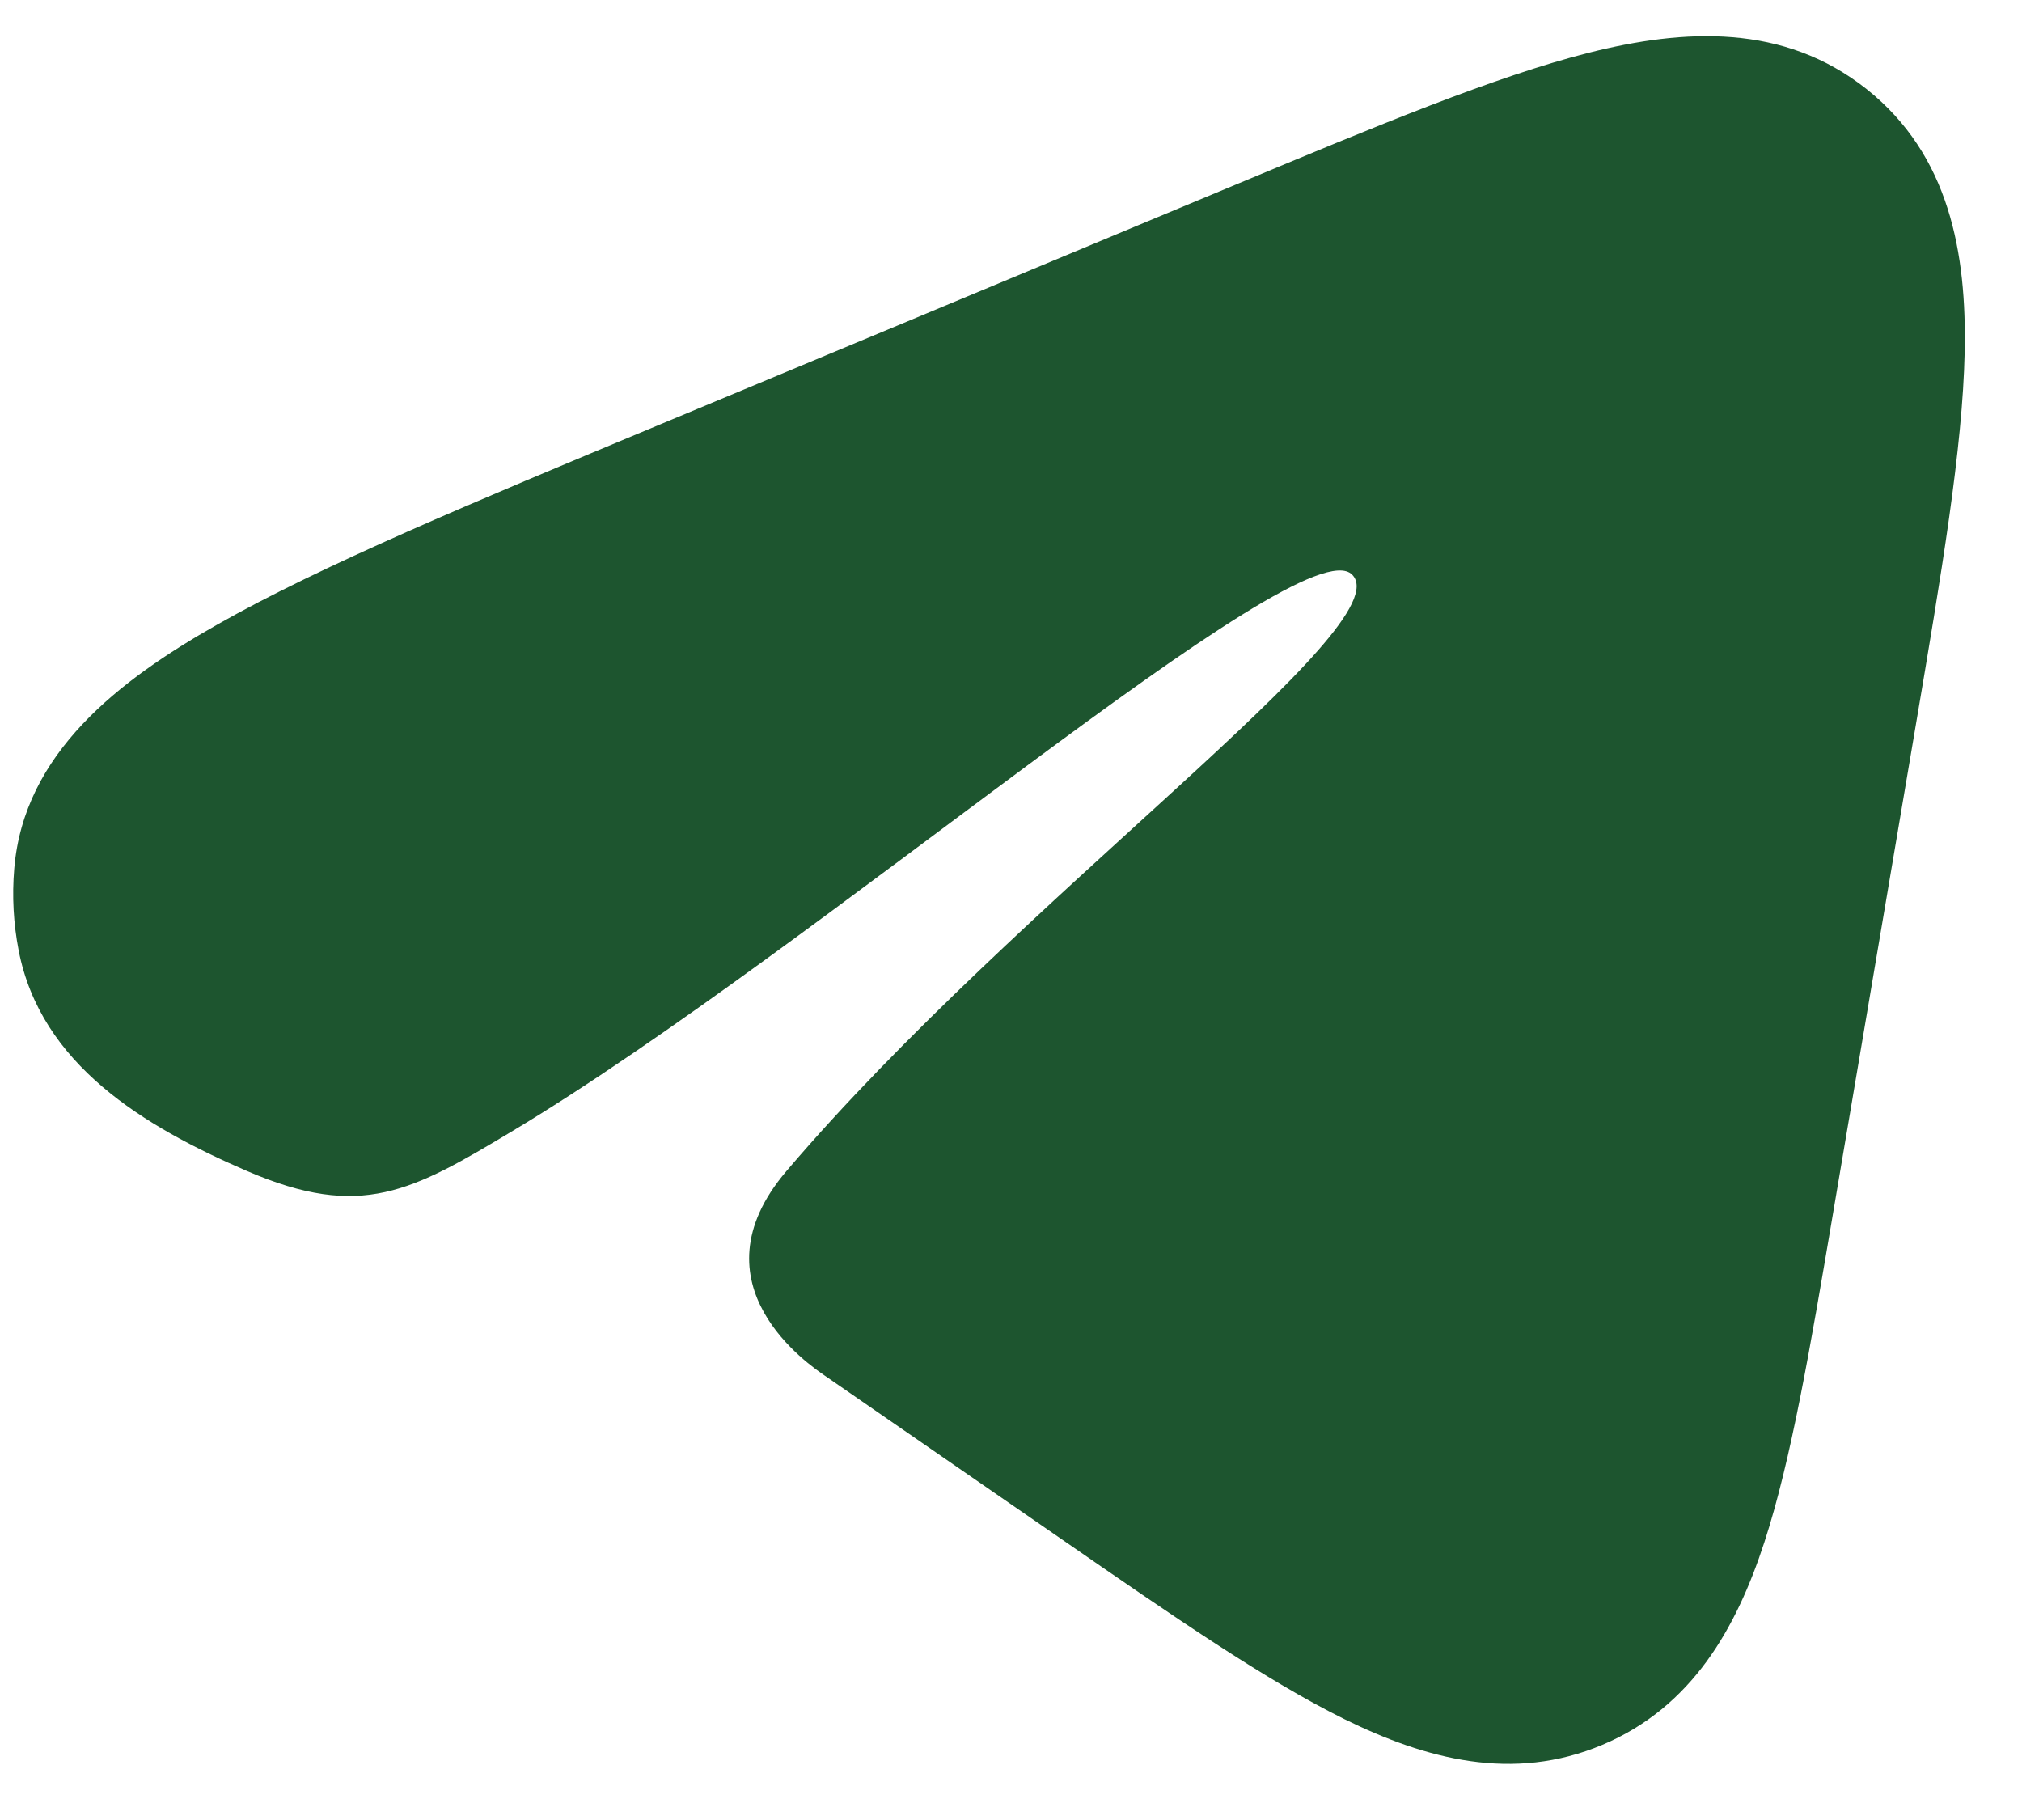
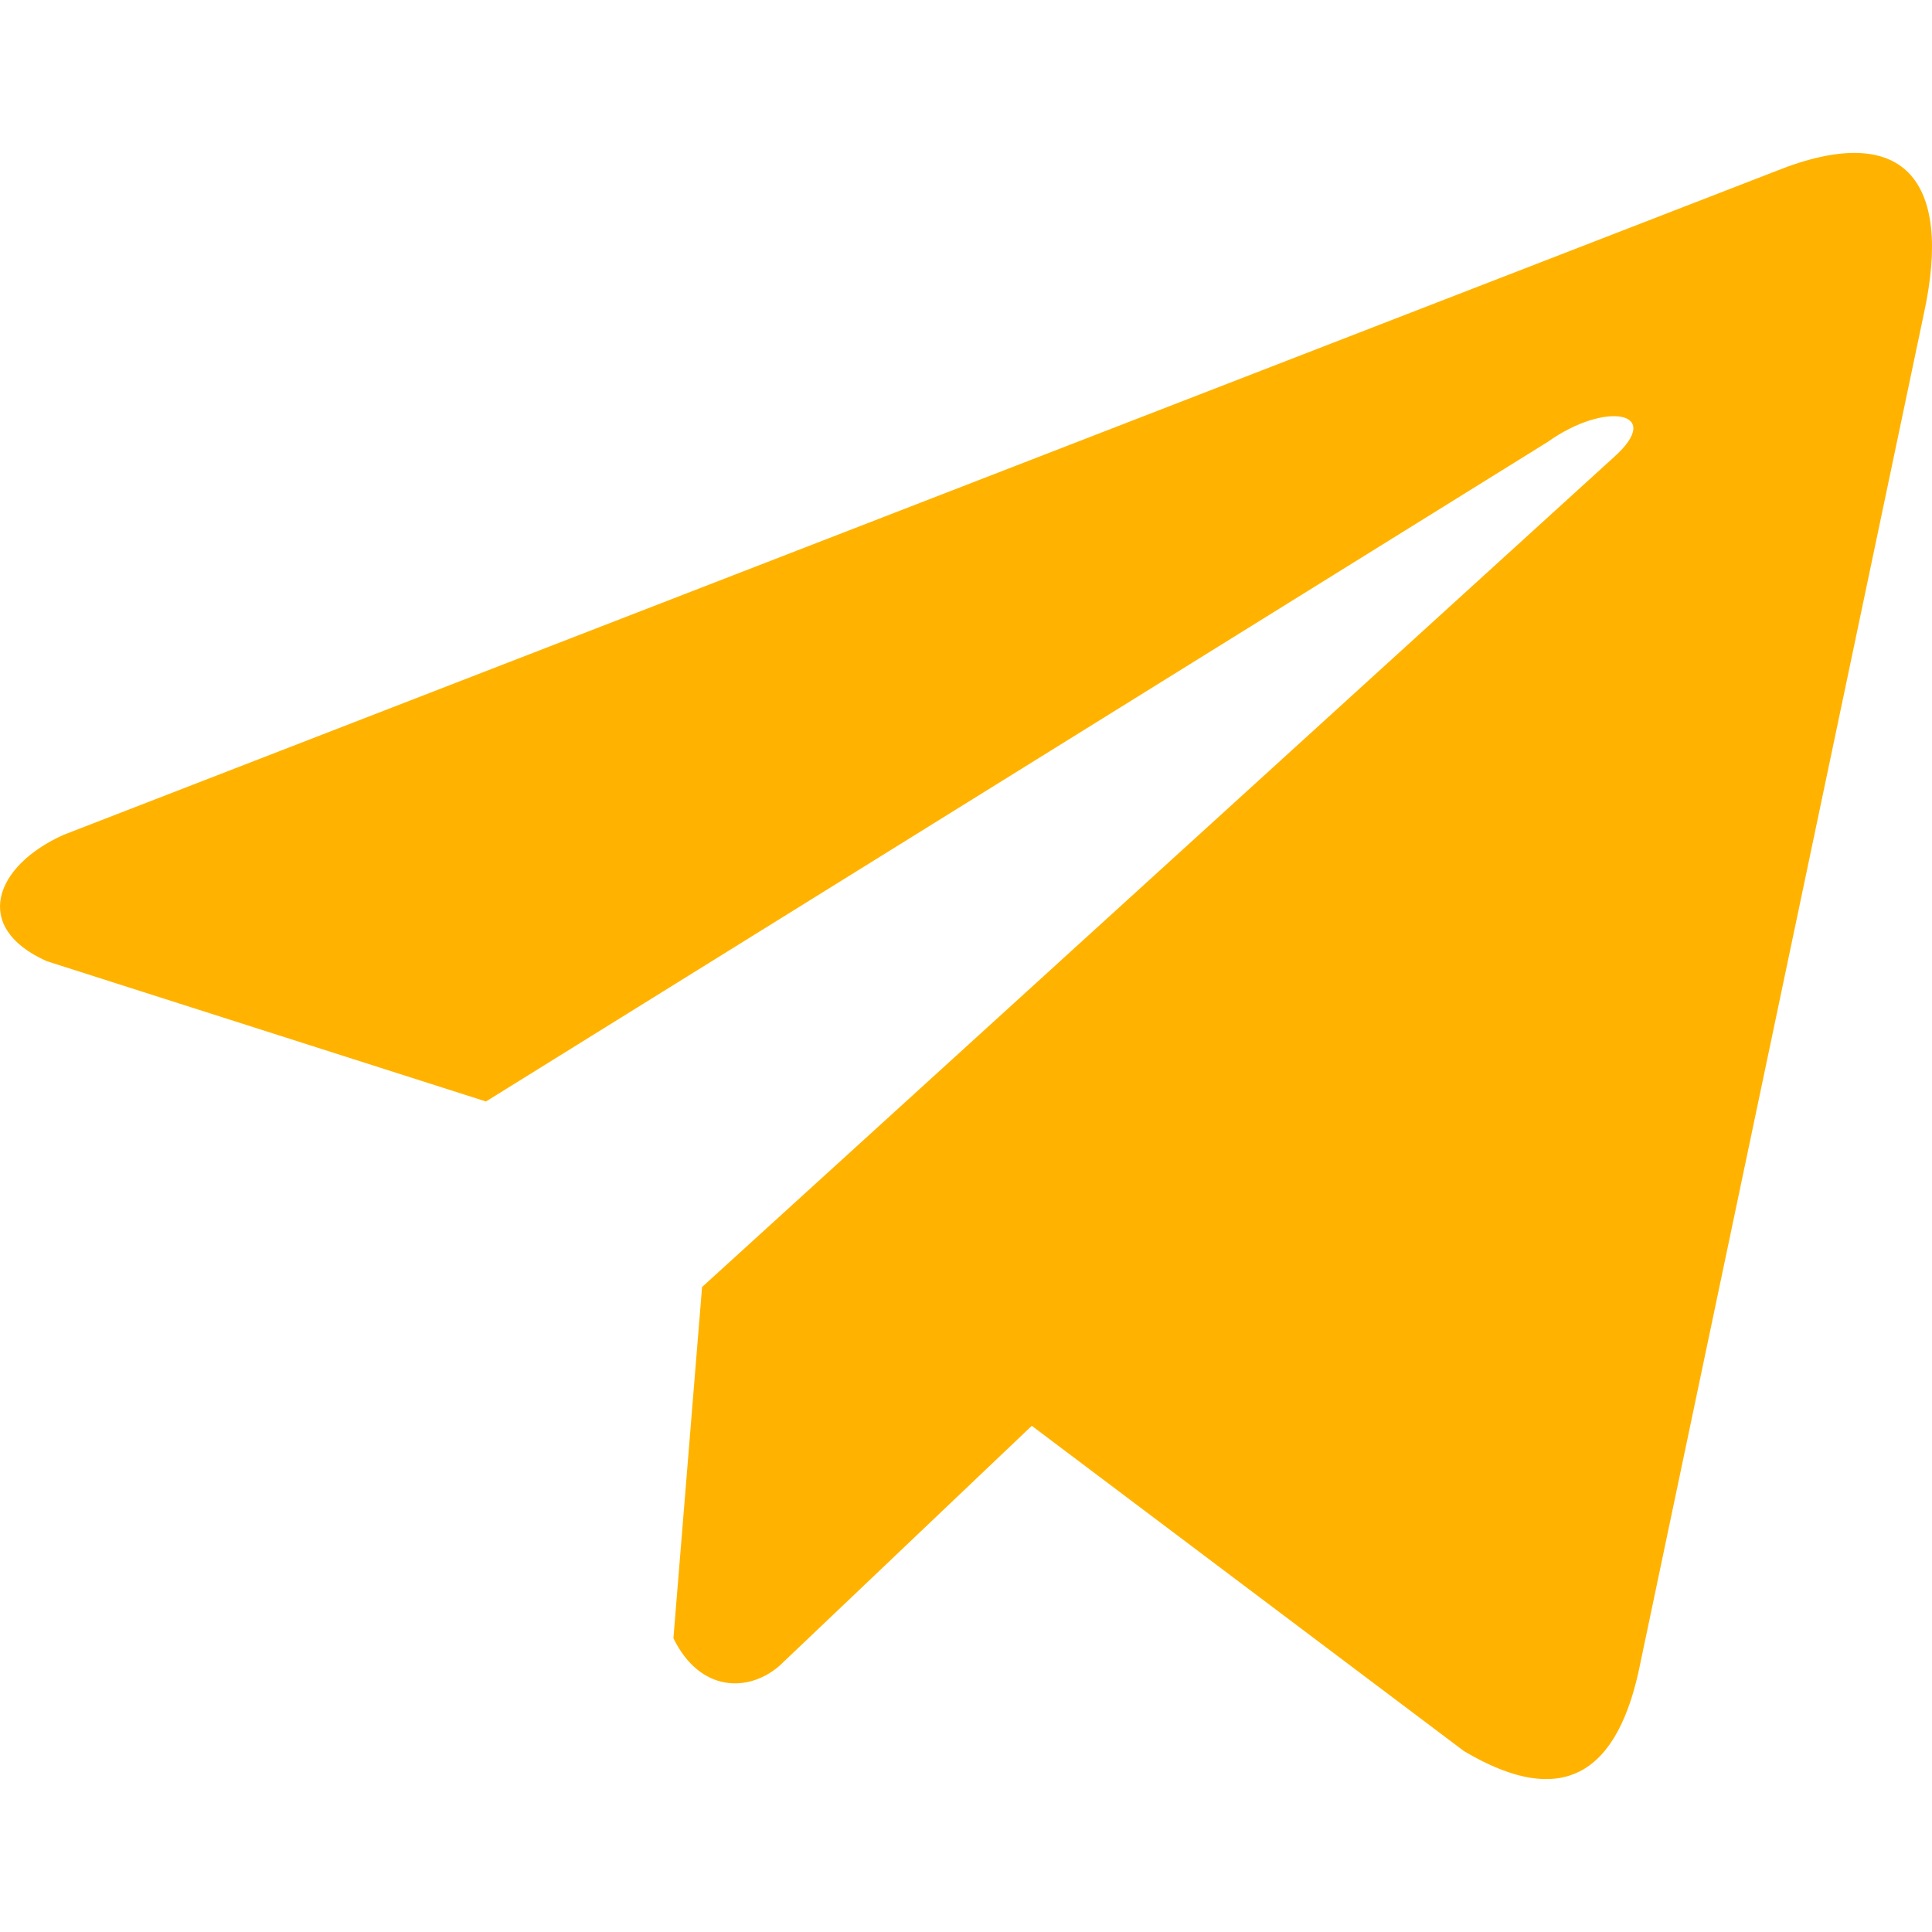
- <svg xmlns="http://www.w3.org/2000/svg" width="20" height="18" viewBox="0 0 20 18" fill="none">
-   <path fill-rule="evenodd" clip-rule="evenodd" d="M15.714 0.522C16.659 0.283 17.643 0.23 18.464 0.882C19.284 1.535 19.453 2.506 19.433 3.48C19.413 4.433 19.203 5.675 18.947 7.186L18.13 12.005C17.905 13.332 17.718 14.434 17.452 15.252C17.175 16.101 16.738 16.881 15.851 17.256C14.964 17.63 14.1 17.397 13.299 17.003C12.527 16.623 11.608 15.988 10.501 15.223L8.155 13.603C8.019 13.508 6.82 12.709 7.778 11.583C10.075 8.883 13.874 6.183 13.374 5.683C12.874 5.183 8.074 9.383 5.074 11.183C4.074 11.783 3.574 12.068 2.447 11.583C1.417 11.139 0.404 10.525 0.185 9.402C0.133 9.135 0.118 8.862 0.141 8.591C0.235 7.45 1.175 6.729 2.151 6.176C3.174 5.596 4.656 4.978 6.519 4.202L12.213 1.83C13.628 1.24 14.79 0.756 15.714 0.522Z" fill="#1D552F" />
+ <svg xmlns="http://www.w3.org/2000/svg" width="512" height="512" viewBox="0 0 512 512">
+   <path fill="#ffb300" d="M470.435 45.423L16.827 221.249c-18.254 8.188-24.428 24.585-4.412 33.484l116.37 37.173l281.368-174.79c15.363-10.973 31.091-8.047 17.557 4.024L186.053 341.075l-7.591 93.076c7.031 14.371 19.905 14.438 28.117 7.295l66.858-63.589l114.505 86.187c26.595 15.826 41.066 5.613 46.788-23.394l75.105-357.47c7.798-35.705-5.5-51.437-39.4-37.757" />
</svg>
